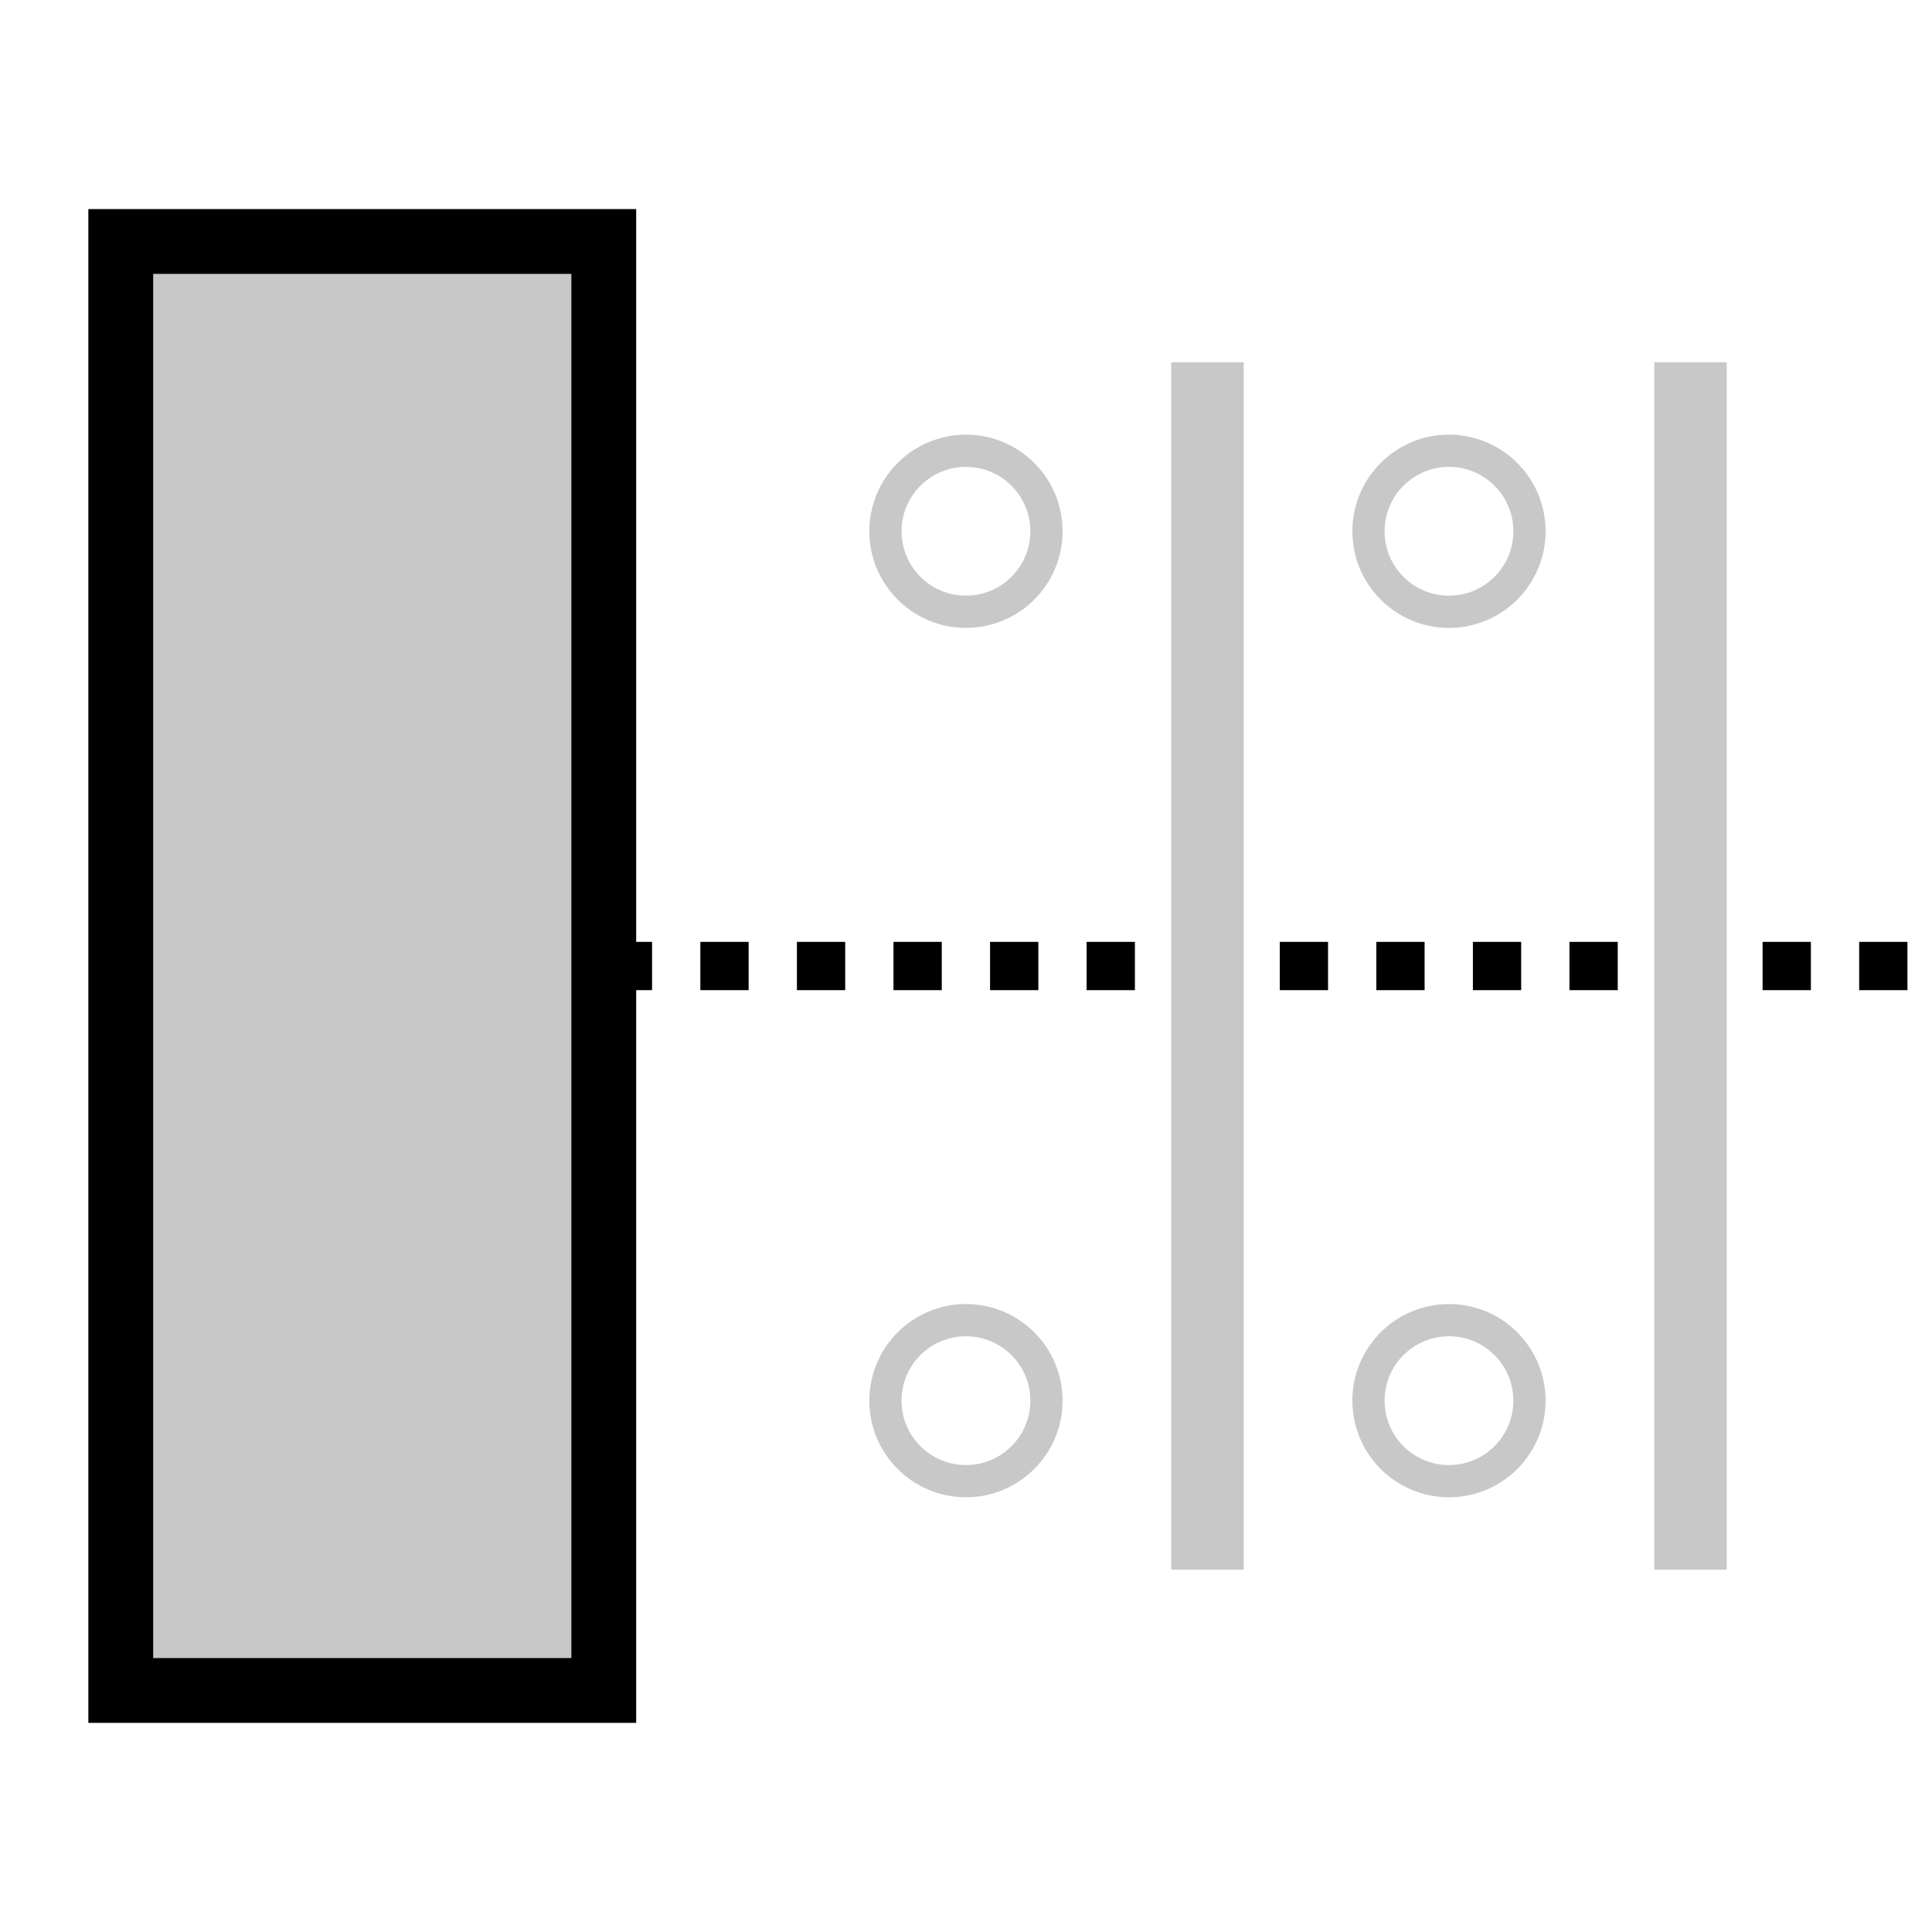
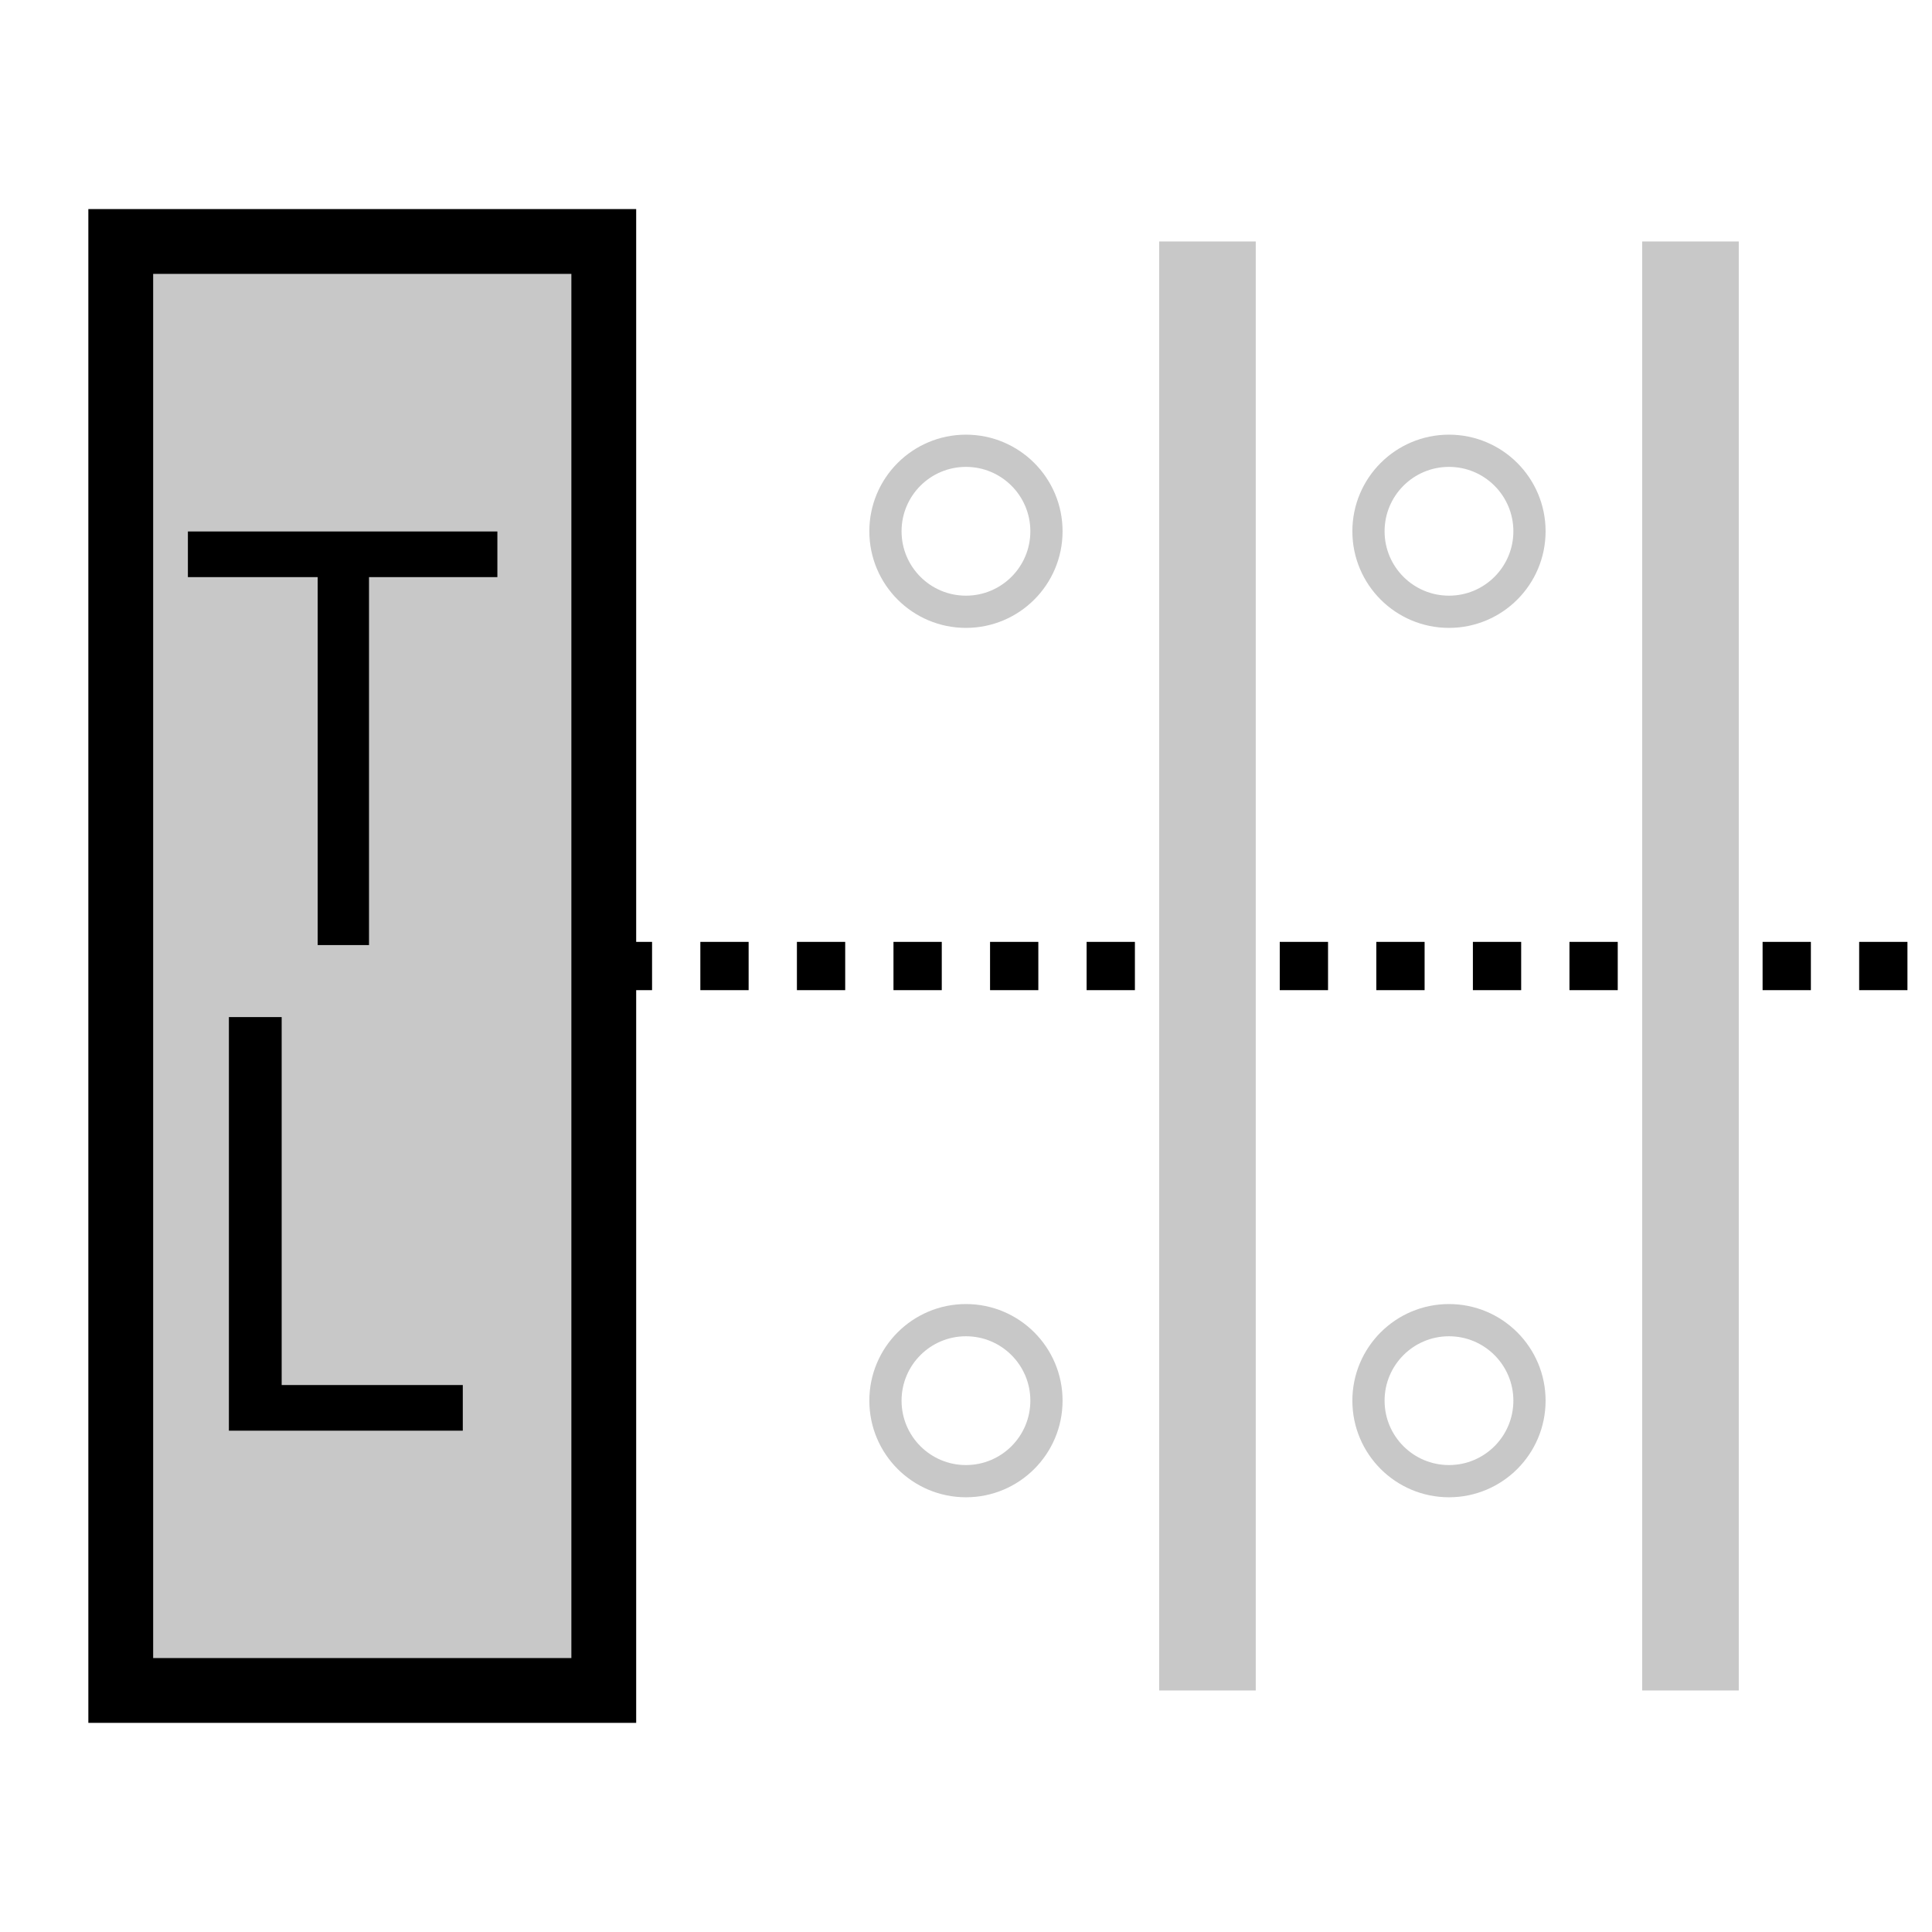
<svg xmlns="http://www.w3.org/2000/svg" width="80" height="80" viewBox="0 0 21.167 21.167" version="1.1" id="svg4318">
  <defs id="defs4312" />
  <g id="layer1" transform="translate(0,-275.8333)">
    <rect style="fill:#c8c8c8;fill-opacity:1;stroke:#000000;stroke-width:0.71;stroke-miterlimit:4;stroke-dasharray:none;stroke-opacity:1" id="rect4865" width="5.292" height="15.875" x="1.323" y="278.479" class="WTD-ActiveColor" />
    <circle style="fill:none;fill-opacity:1;stroke:#c8c8c8;stroke-width:0.353;stroke-miterlimit:4;stroke-dasharray:none;stroke-opacity:1" id="path4867" cx="10.583" cy="281.654" r="0.882" class="WTD-ActiveColor" />
    <circle style="fill:none;fill-opacity:1;stroke:#c8c8c8;stroke-width:0.353;stroke-miterlimit:4;stroke-dasharray:none;stroke-opacity:1" id="path4867-3" cx="10.583" cy="291.179" r="0.882" class="WTD-ActiveColor" />
    <circle style="fill:none;fill-opacity:1;stroke:#c8c8c8;stroke-width:0.353;stroke-miterlimit:4;stroke-dasharray:none;stroke-opacity:1" id="path4867-6" cx="15.875" cy="281.654" r="0.882" class="WTD-ActiveColor" />
    <circle style="fill:none;fill-opacity:1;stroke:#c8c8c8;stroke-width:0.353;stroke-miterlimit:4;stroke-dasharray:none;stroke-opacity:1" id="path4867-3-7" cx="15.875" cy="291.179" r="0.882" class="WTD-ActiveColor" />
    <path style="fill:none;stroke:#000000;stroke-width:0.529;stroke-linecap:butt;stroke-linejoin:miter;stroke-miterlimit:4;stroke-dasharray:0.529,0.529;stroke-dashoffset:0;stroke-opacity:1" d="M 6.615,286.417 H 21.167" id="path4904" />
-     <path class="WTD-ActiveColor" id="path4902" d="m 13.229,279.802 v 13.229" style="fill:none;stroke:#c8c8c8;stroke-width:0.794;stroke-linecap:butt;stroke-linejoin:miter;stroke-miterlimit:4;stroke-dasharray:none;stroke-opacity:1">
-       <animateTransform attributeName="transform" attributeType="XML" type="translate" from="0 0" to="-5 0" begin="state_1" dur="0.3s" fill="freeze" />
-       <animateTransform attributeName="transform" attributeType="XML" type="translate" from="-5 0" to="0 0" begin="state_0" dur="0.3s" fill="freeze" />
-     </path>
-     <path class="WTD-ActiveColor" id="path4902-5" d="m 18.521,279.802 v 13.229" style="fill:none;stroke:#c8c8c8;stroke-width:0.794;stroke-linecap:butt;stroke-linejoin:miter;stroke-miterlimit:4;stroke-dasharray:none;stroke-opacity:1">
-       <animateTransform attributeName="transform" attributeType="XML" type="translate" from="0 0" to="-5 0" begin="state_1" dur="0.3s" fill="freeze" />
-       <animateTransform attributeName="transform" attributeType="XML" type="translate" from="-5 0" to="0 0" begin="state_0" dur="0.3s" fill="freeze" />
-     </path>
+     <rect style="fill:#c8c8c8;fill-opacity:1;fill-rule:nonzero;stroke:none;stroke-width:0.394;stroke-miterlimit:4;stroke-dasharray:none;stroke-opacity:1" id="rect4287" width="1.058" height="15.875" x="12.7" y="278.479" class="WTD-ActiveColor" />
+     <rect style="fill:#c8c8c8;fill-opacity:1;fill-rule:nonzero;stroke:none;stroke-width:0.394;stroke-miterlimit:4;stroke-dasharray:none;stroke-opacity:1" id="rect4287-3" width="1.058" height="15.875" x="17.992" y="278.479" class="WTD-ActiveColor" />
+     <flowRoot xml:space="preserve" id="flowRoot4304" style="fill:black;fill-opacity:1;stroke:none;font-family:sans-serif;font-style:normal;font-weight:normal;font-size:40px;line-height:1.25;letter-spacing:0px;word-spacing:0px">
+       <flowRegion id="flowRegion4306">
+         <rect id="rect4308" width="15" height="45" x="10" y="20" />
+       </flowRegion>
+       <flowPara id="flowPara4310" />
+     </flowRoot>
+     <text xml:space="preserve" style="font-style:normal;font-weight:normal;font-size:6.35px;line-height:1.25;font-family:sans-serif;letter-spacing:0px;word-spacing:0px;fill:#000000;fill-opacity:1;stroke:none;stroke-width:0.265" x="1.998" y="286.188" id="text4318">
+       <tspan id="tspan4316" x="1.998" y="286.188" style="font-size:6.35px;stroke-width:0.265">T</tspan>
+     </text>
+     <text xml:space="preserve" style="font-style:normal;font-weight:normal;font-size:6.35px;line-height:1.25;font-family:sans-serif;letter-spacing:0px;word-spacing:0px;fill:#000000;fill-opacity:1;stroke:none;stroke-width:0.265" x="1.897" y="291.507" id="text4322">
+       <tspan id="tspan4320" x="1.897" y="291.507" style="font-size:6.35px;stroke-width:0.265">L</tspan>
+     </text>
  </g>
</svg>
